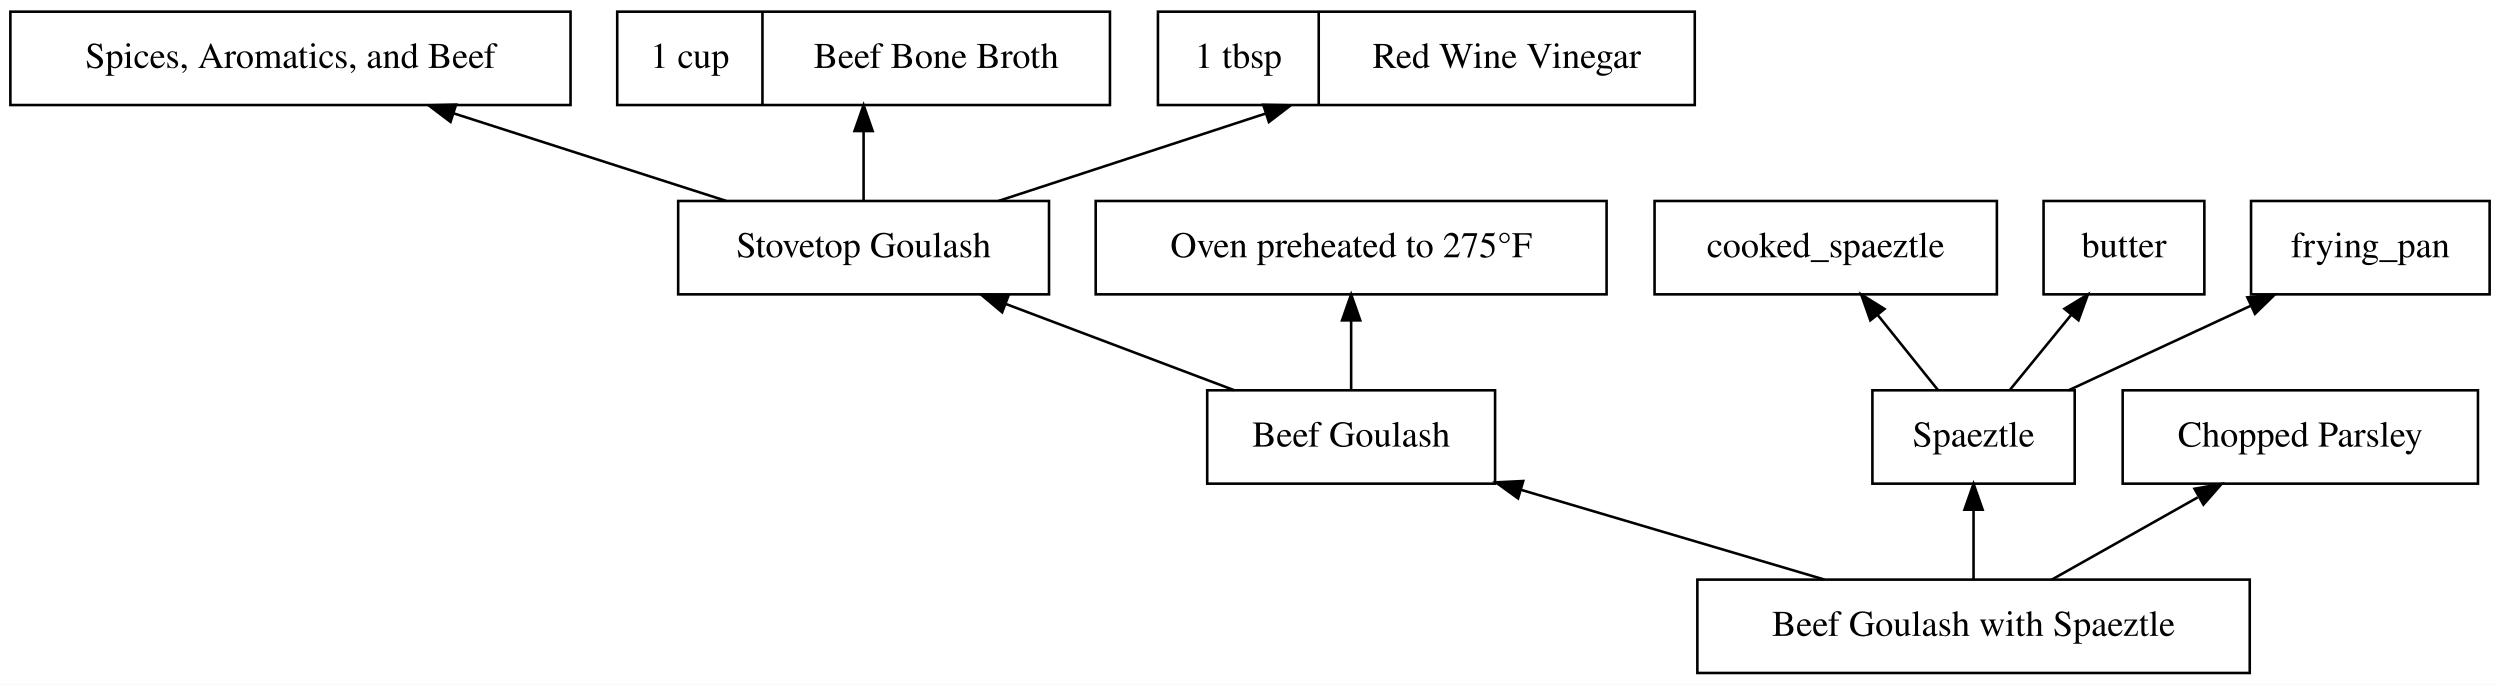
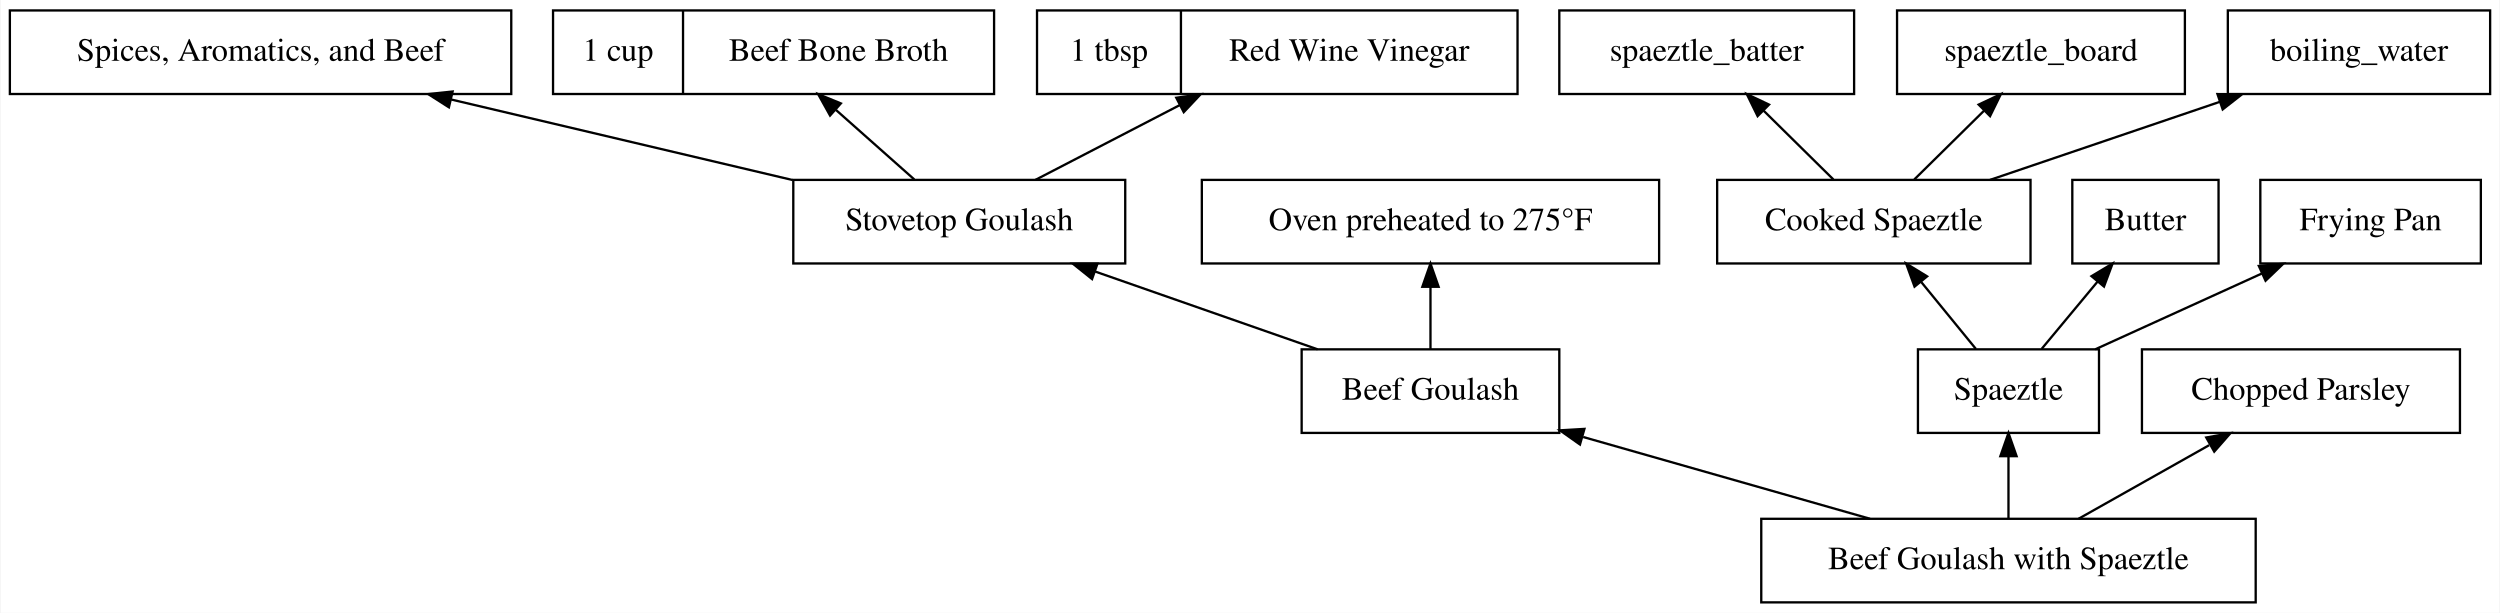
- <svg xmlns="http://www.w3.org/2000/svg" width="964pt" height="264pt" viewBox="0.00 0.00 964.00 264.00">
+ <svg xmlns="http://www.w3.org/2000/svg" width="1077pt" height="264pt" viewBox="0.00 0.00 1076.50 264.00">
  <g id="graph0" class="graph" transform="scale(1 1) rotate(0) translate(4 260)">
-     <polygon fill="white" stroke="transparent" points="-4,4 -4,-260 960,-260 960,4 -4,4" />
+     <polygon fill="white" stroke="transparent" points="-4,4 -4,-260 1072.5,-260 1072.5,4 -4,4" />
    <g id="node1" class="node">
      <polygon fill="none" stroke="black" points="0,-219.5 0,-255.5 216,-255.5 216,-219.5 0,-219.5" />
      <text text-anchor="middle" x="108" y="-233.8" font-family="Times,serif" font-size="14.00">Spices, Aromatics, and Beef</text>
    </g>
    <g id="node2" class="node">
      <polygon fill="none" stroke="black" points="234,-219.5 234,-255.5 424,-255.5 424,-219.5 234,-219.5" />
      <text text-anchor="middle" x="262" y="-233.8" font-family="Times,serif" font-size="14.00">1 cup</text>
      <polyline fill="none" stroke="black" points="290,-219.5 290,-255.5 " />
      <text text-anchor="middle" x="357" y="-233.8" font-family="Times,serif" font-size="14.00">Beef Bone Broth</text>
    </g>
    <g id="node3" class="node">
      <polygon fill="none" stroke="black" points="442.5,-219.5 442.5,-255.5 649.5,-255.5 649.5,-219.5 442.5,-219.5" />
      <text text-anchor="middle" x="473.5" y="-233.8" font-family="Times,serif" font-size="14.00">1 tbsp</text>
      <polyline fill="none" stroke="black" points="504.5,-219.5 504.5,-255.5 " />
      <text text-anchor="middle" x="577" y="-233.8" font-family="Times,serif" font-size="14.00">Red Wine Vinegar</text>
    </g>
    <g id="node4" class="node">
-       <polygon fill="none" stroke="black" points="257.5,-146.5 257.5,-182.5 400.5,-182.5 400.5,-146.5 257.5,-146.5" />
-       <text text-anchor="middle" x="329" y="-160.8" font-family="Times,serif" font-size="14.00">Stovetop Goulash</text>
+       <polygon fill="none" stroke="black" points="337.5,-146.5 337.5,-182.5 480.5,-182.5 480.5,-146.5 337.5,-146.5" />
+       <text text-anchor="middle" x="409" y="-160.8" font-family="Times,serif" font-size="14.00">Stovetop Goulash</text>
    </g>
    <g id="edge1" class="edge">
-       <path fill="none" stroke="black" d="M276.06,-182.51C244.45,-192.66 204.12,-205.62 170.89,-216.3" />
-       <polygon fill="black" stroke="black" points="169.72,-213 161.27,-219.39 171.86,-219.66 169.72,-213" />
+       <path fill="none" stroke="black" d="M337.29,-182.42C293.06,-192.85 236.19,-206.26 190.16,-217.12" />
+       <polygon fill="black" stroke="black" points="189.14,-213.77 180.21,-219.47 190.74,-220.58 189.14,-213.77" />
    </g>
    <g id="edge2" class="edge">
-       <path fill="none" stroke="black" d="M329,-182.69C329,-190.71 329,-200.45 329,-209.43" />
-       <polygon fill="black" stroke="black" points="325.5,-209.47 329,-219.47 332.5,-209.47 325.5,-209.47" />
+       <path fill="none" stroke="black" d="M389.63,-182.69C379.51,-191.67 366.96,-202.81 355.91,-212.61" />
+       <polygon fill="black" stroke="black" points="353.34,-210.22 348.19,-219.47 357.99,-215.45 353.34,-210.22" />
    </g>
    <g id="edge3" class="edge">
-       <path fill="none" stroke="black" d="M380.98,-182.51C411.88,-192.62 451.28,-205.51 483.83,-216.16" />
-       <polygon fill="black" stroke="black" points="483.1,-219.6 493.7,-219.39 485.28,-212.95 483.1,-219.6" />
+       <path fill="none" stroke="black" d="M441.81,-182.51C460.49,-192.18 484.07,-204.4 504.07,-214.77" />
+       <polygon fill="black" stroke="black" points="502.49,-217.89 512.98,-219.39 505.71,-211.68 502.49,-217.89" />
    </g>
    <g id="node5" class="node">
-       <polygon fill="none" stroke="black" points="418.5,-146.5 418.5,-182.5 615.5,-182.5 615.5,-146.5 418.5,-146.5" />
-       <text text-anchor="middle" x="517" y="-160.8" font-family="Times,serif" font-size="14.00">Oven preheated to 275°F</text>
+       <polygon fill="none" stroke="black" points="513.5,-146.5 513.5,-182.5 710.5,-182.5 710.5,-146.5 513.5,-146.5" />
+       <text text-anchor="middle" x="612" y="-160.8" font-family="Times,serif" font-size="14.00">Oven preheated to 275°F</text>
    </g>
    <g id="node6" class="node">
-       <polygon fill="none" stroke="black" points="461.5,-73.5 461.5,-109.5 572.5,-109.5 572.5,-73.5 461.5,-73.5" />
-       <text text-anchor="middle" x="517" y="-87.8" font-family="Times,serif" font-size="14.00">Beef Goulash</text>
+       <polygon fill="none" stroke="black" points="556.5,-73.5 556.5,-109.5 667.5,-109.5 667.5,-73.5 556.5,-73.5" />
+       <text text-anchor="middle" x="612" y="-87.8" font-family="Times,serif" font-size="14.00">Beef Goulash</text>
    </g>
    <g id="edge4" class="edge">
-       <path fill="none" stroke="black" d="M471.97,-109.51C445.54,-119.49 411.94,-132.18 383.96,-142.74" />
-       <polygon fill="black" stroke="black" points="382.43,-139.58 374.31,-146.39 384.91,-146.13 382.43,-139.58" />
+       <path fill="none" stroke="black" d="M563.38,-109.51C534.59,-119.58 497.92,-132.4 467.55,-143.02" />
+       <polygon fill="black" stroke="black" points="466.21,-139.78 457.93,-146.39 468.53,-146.39 466.21,-139.78" />
    </g>
    <g id="edge5" class="edge">
-       <path fill="none" stroke="black" d="M517,-109.69C517,-117.71 517,-127.45 517,-136.43" />
-       <polygon fill="black" stroke="black" points="513.5,-136.47 517,-146.47 520.5,-136.47 513.5,-136.47" />
+       <path fill="none" stroke="black" d="M612,-109.69C612,-117.71 612,-127.45 612,-136.43" />
+       <polygon fill="black" stroke="black" points="608.5,-136.47 612,-146.47 615.5,-136.47 608.5,-136.47" />
    </g>
    <g id="node7" class="node">
-       <polygon fill="none" stroke="black" points="718,-73.5 718,-109.5 796,-109.5 796,-73.5 718,-73.5" />
-       <text text-anchor="middle" x="757" y="-87.8" font-family="Times,serif" font-size="14.00">Spaeztle</text>
+       <polygon fill="none" stroke="black" points="735.5,-146.5 735.5,-182.5 870.5,-182.5 870.5,-146.5 735.5,-146.5" />
+       <text text-anchor="middle" x="803" y="-160.8" font-family="Times,serif" font-size="14.00">Cooked Spaeztle</text>
    </g>
    <g id="node8" class="node">
-       <polygon fill="none" stroke="black" points="634,-146.5 634,-182.5 766,-182.5 766,-146.5 634,-146.5" />
-       <text text-anchor="middle" x="700" y="-160.8" font-family="Times,serif" font-size="14.00">cooked_spaeztle</text>
+       <polygon fill="none" stroke="black" points="667.5,-219.5 667.5,-255.5 794.5,-255.5 794.5,-219.5 667.5,-219.5" />
+       <text text-anchor="middle" x="731" y="-233.8" font-family="Times,serif" font-size="14.00">spaeztle_batter</text>
    </g>
    <g id="edge6" class="edge">
-       <path fill="none" stroke="black" d="M743.2,-109.69C736.27,-118.32 727.74,-128.94 720.1,-138.47" />
-       <polygon fill="black" stroke="black" points="717.2,-136.48 713.67,-146.47 722.66,-140.86 717.2,-136.48" />
+       <path fill="none" stroke="black" d="M785.57,-182.69C776.55,-191.58 765.39,-202.59 755.51,-212.33" />
+       <polygon fill="black" stroke="black" points="752.93,-209.96 748.27,-219.47 757.85,-214.94 752.93,-209.96" />
    </g>
    <g id="node9" class="node">
-       <polygon fill="none" stroke="black" points="784,-146.5 784,-182.5 846,-182.5 846,-146.5 784,-146.5" />
-       <text text-anchor="middle" x="815" y="-160.8" font-family="Times,serif" font-size="14.00">butter</text>
+       <polygon fill="none" stroke="black" points="813,-219.5 813,-255.5 937,-255.5 937,-219.5 813,-219.5" />
+       <text text-anchor="middle" x="875" y="-233.8" font-family="Times,serif" font-size="14.00">spaeztle_board</text>
    </g>
    <g id="edge7" class="edge">
-       <path fill="none" stroke="black" d="M771.04,-109.69C778.09,-118.32 786.77,-128.94 794.55,-138.47" />
-       <polygon fill="black" stroke="black" points="792.05,-140.94 801.09,-146.47 797.47,-136.51 792.05,-140.94" />
+       <path fill="none" stroke="black" d="M820.43,-182.69C829.45,-191.58 840.61,-202.59 850.49,-212.33" />
+       <polygon fill="black" stroke="black" points="848.15,-214.94 857.73,-219.47 853.07,-209.96 848.15,-214.94" />
    </g>
    <g id="node10" class="node">
-       <polygon fill="none" stroke="black" points="864,-146.5 864,-182.5 956,-182.5 956,-146.5 864,-146.5" />
-       <text text-anchor="middle" x="910" y="-160.8" font-family="Times,serif" font-size="14.00">frying_pan</text>
+       <polygon fill="none" stroke="black" points="955.5,-219.5 955.5,-255.5 1068.5,-255.5 1068.5,-219.5 955.5,-219.5" />
+       <text text-anchor="middle" x="1012" y="-233.8" font-family="Times,serif" font-size="14.00">boiling_water</text>
    </g>
    <g id="edge8" class="edge">
-       <path fill="none" stroke="black" d="M793.65,-109.51C814.69,-119.27 841.31,-131.62 863.78,-142.05" />
-       <polygon fill="black" stroke="black" points="862.58,-145.35 873.12,-146.39 865.52,-139 862.58,-145.35" />
+       <path fill="none" stroke="black" d="M853.06,-182.51C882.83,-192.62 920.77,-205.51 952.12,-216.16" />
+       <polygon fill="black" stroke="black" points="951.03,-219.48 961.62,-219.39 953.28,-212.86 951.03,-219.48" />
    </g>
    <g id="node11" class="node">
-       <polygon fill="none" stroke="black" points="814.5,-73.5 814.5,-109.5 951.5,-109.5 951.5,-73.5 814.5,-73.5" />
-       <text text-anchor="middle" x="883" y="-87.8" font-family="Times,serif" font-size="14.00">Chopped Parsley</text>
+       <polygon fill="none" stroke="black" points="888.5,-146.5 888.5,-182.5 951.5,-182.5 951.5,-146.5 888.5,-146.5" />
+       <text text-anchor="middle" x="920" y="-160.8" font-family="Times,serif" font-size="14.00">Butter</text>
    </g>
    <g id="node12" class="node">
-       <polygon fill="none" stroke="black" points="650.5,-0.5 650.5,-36.5 863.5,-36.5 863.5,-0.5 650.5,-0.5" />
-       <text text-anchor="middle" x="757" y="-14.8" font-family="Times,serif" font-size="14.00">Beef Goulash with Spaeztle</text>
+       <polygon fill="none" stroke="black" points="969.5,-146.5 969.5,-182.5 1064.5,-182.5 1064.5,-146.5 969.5,-146.5" />
+       <text text-anchor="middle" x="1017" y="-160.8" font-family="Times,serif" font-size="14.00">Frying Pan</text>
+     </g>
+     <g id="node13" class="node">
+       <polygon fill="none" stroke="black" points="822,-73.5 822,-109.5 900,-109.5 900,-73.5 822,-73.5" />
+       <text text-anchor="middle" x="861" y="-87.8" font-family="Times,serif" font-size="14.00">Spaeztle</text>
    </g>
    <g id="edge9" class="edge">
-       <path fill="none" stroke="black" d="M699.51,-36.51C664.25,-46.94 619,-60.33 582.37,-71.16" />
-       <polygon fill="black" stroke="black" points="581.37,-67.81 572.78,-74 583.36,-74.52 581.37,-67.81" />
+       <path fill="none" stroke="black" d="M846.96,-109.69C839.91,-118.32 831.23,-128.94 823.45,-138.47" />
+       <polygon fill="black" stroke="black" points="820.53,-136.51 816.91,-146.47 825.95,-140.94 820.53,-136.51" />
    </g>
    <g id="edge10" class="edge">
-       <path fill="none" stroke="black" d="M757,-36.69C757,-44.71 757,-54.45 757,-63.43" />
-       <polygon fill="black" stroke="black" points="753.5,-63.47 757,-73.47 760.5,-63.47 753.5,-63.47" />
+       <path fill="none" stroke="black" d="M875.28,-109.69C882.53,-118.41 891.46,-129.16 899.44,-138.75" />
+       <polygon fill="black" stroke="black" points="896.77,-141.02 905.85,-146.47 902.15,-136.54 896.77,-141.02" />
    </g>
    <g id="edge11" class="edge">
-       <path fill="none" stroke="black" d="M787.18,-36.51C804.04,-46.01 825.26,-57.96 843.44,-68.21" />
-       <polygon fill="black" stroke="black" points="842.2,-71.53 852.63,-73.39 845.64,-65.43 842.2,-71.53" />
+       <path fill="none" stroke="black" d="M898.37,-109.51C919.91,-119.31 947.2,-131.73 970.18,-142.19" />
+       <polygon fill="black" stroke="black" points="968.85,-145.43 979.4,-146.39 971.75,-139.06 968.85,-145.43" />
+     </g>
+     <g id="node14" class="node">
+       <polygon fill="none" stroke="black" points="918.5,-73.5 918.5,-109.5 1055.5,-109.5 1055.5,-73.5 918.5,-73.5" />
+       <text text-anchor="middle" x="987" y="-87.8" font-family="Times,serif" font-size="14.00">Chopped Parsley</text>
+     </g>
+     <g id="node15" class="node">
+       <polygon fill="none" stroke="black" points="754.5,-0.5 754.5,-36.5 967.5,-36.5 967.5,-0.5 754.5,-0.5" />
+       <text text-anchor="middle" x="861" y="-14.8" font-family="Times,serif" font-size="14.00">Beef Goulash with Spaeztle</text>
+     </g>
+     <g id="edge12" class="edge">
+       <path fill="none" stroke="black" d="M801.36,-36.51C764.11,-47.13 716.12,-60.81 677.78,-71.74" />
+       <polygon fill="black" stroke="black" points="676.4,-68.5 667.74,-74.61 678.32,-75.23 676.4,-68.5" />
+     </g>
+     <g id="edge13" class="edge">
+       <path fill="none" stroke="black" d="M861,-36.69C861,-44.71 861,-54.45 861,-63.43" />
+       <polygon fill="black" stroke="black" points="857.5,-63.47 861,-73.47 864.5,-63.47 857.5,-63.47" />
+     </g>
+     <g id="edge14" class="edge">
+       <path fill="none" stroke="black" d="M891.18,-36.51C908.04,-46.01 929.26,-57.96 947.44,-68.21" />
+       <polygon fill="black" stroke="black" points="946.2,-71.53 956.63,-73.39 949.64,-65.43 946.2,-71.53" />
    </g>
  </g>
</svg>
